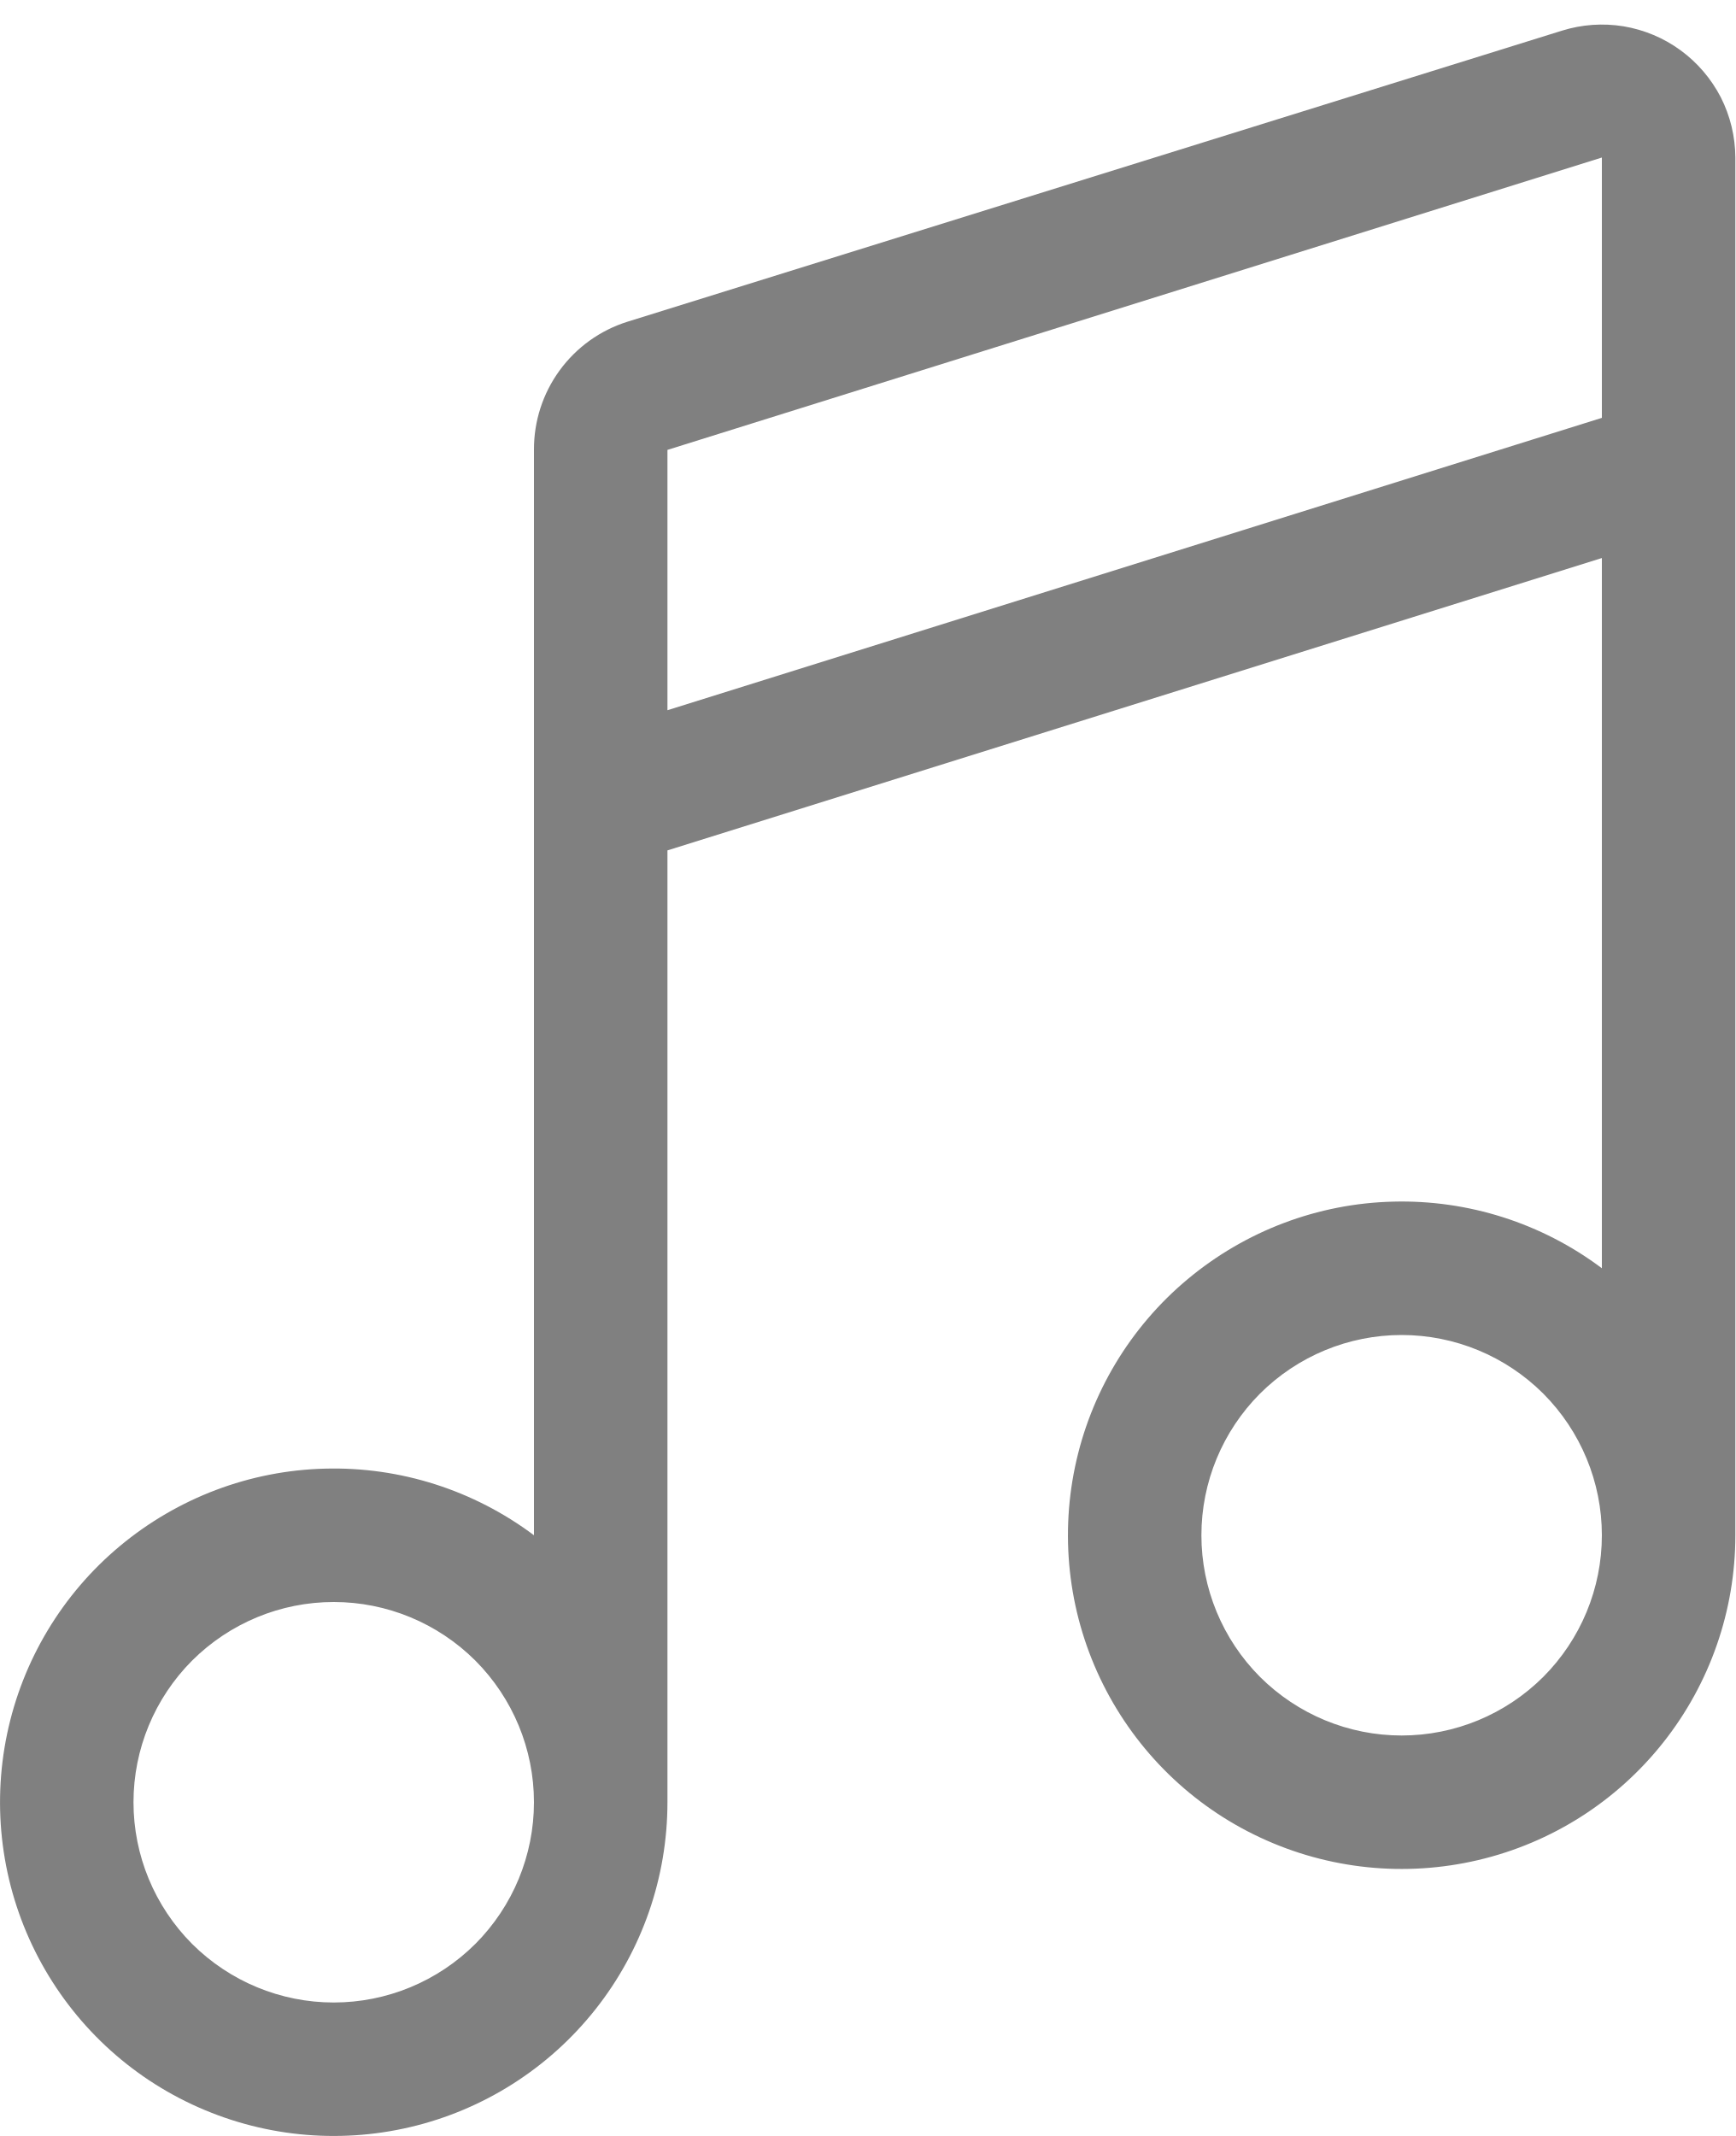
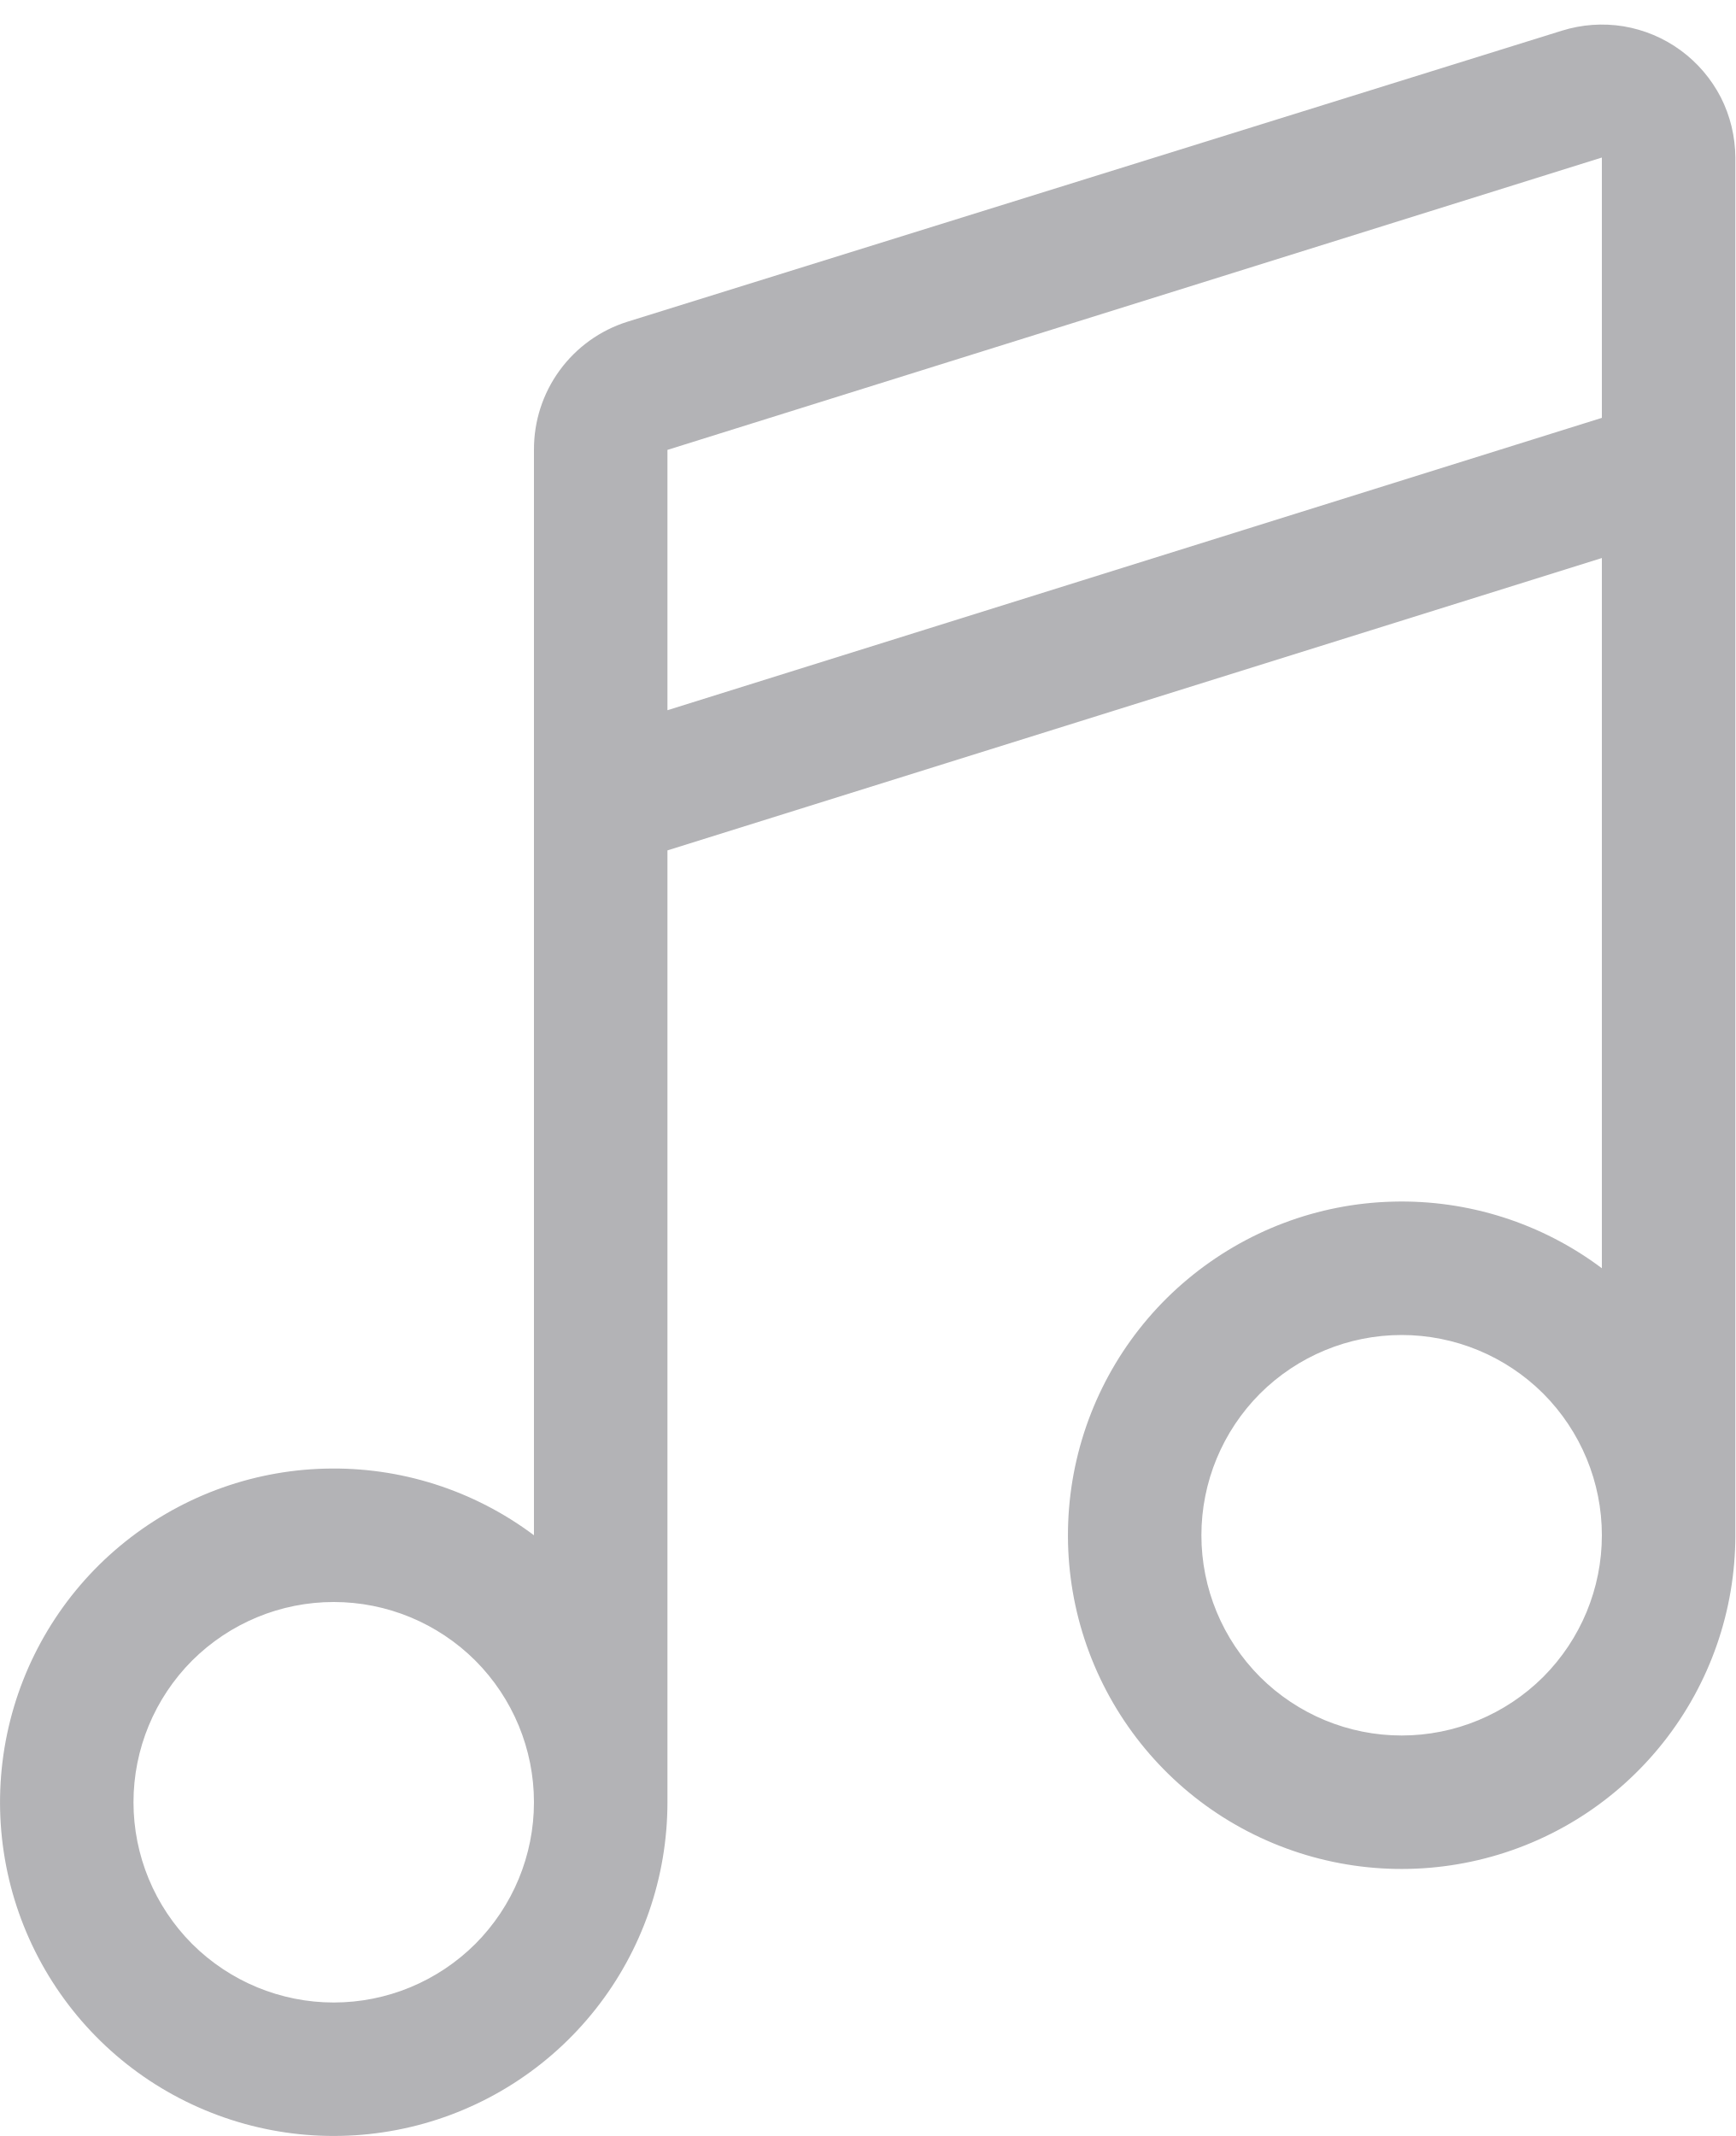
<svg xmlns="http://www.w3.org/2000/svg" width="13" height="16" viewBox="0 0 13 16" fill="none">
-   <path d="M11.7 0.23C11.85 0.183 12.008 0.172 12.162 0.197C12.317 0.223 12.463 0.284 12.59 0.377C12.716 0.469 12.819 0.59 12.891 0.729C12.962 0.869 12.999 1.023 13 1.18V11.5C13 12.063 12.81 12.61 12.46 13.052C12.111 13.493 11.623 13.804 11.074 13.933C10.526 14.062 9.951 14.003 9.44 13.764C8.93 13.526 8.516 13.122 8.264 12.618C8.012 12.114 7.938 11.54 8.053 10.989C8.168 10.438 8.466 9.941 8.898 9.581C9.331 9.22 9.872 9.015 10.435 9.001C10.998 8.986 11.55 9.162 12 9.5V4.18L5 6.37V13.5C5 14.063 4.81 14.61 4.46 15.052C4.111 15.493 3.622 15.804 3.074 15.933C2.526 16.062 1.951 16.003 1.44 15.764C0.93 15.526 0.516 15.122 0.264 14.618C0.012 14.114 -0.062 13.54 0.053 12.989C0.168 12.438 0.466 11.941 0.898 11.581C1.331 11.22 1.872 11.015 2.435 11.001C2.998 10.986 3.549 11.162 4 11.5V3.37C3.999 3.156 4.066 2.948 4.192 2.775C4.318 2.602 4.496 2.474 4.7 2.41L11.7 0.23ZM5 5.32L12 3.13V1.18L5 3.37V5.32ZM2.5 12C2.102 12 1.721 12.158 1.439 12.439C1.158 12.721 1 13.102 1 13.5C1 13.898 1.158 14.279 1.439 14.561C1.721 14.842 2.102 15 2.5 15C2.898 15 3.279 14.842 3.561 14.561C3.842 14.279 4 13.898 4 13.5C4 13.102 3.842 12.721 3.561 12.439C3.279 12.158 2.898 12 2.5 12ZM9 11.5C9 11.898 9.158 12.279 9.439 12.561C9.721 12.842 10.102 13 10.5 13C10.898 13 11.279 12.842 11.561 12.561C11.842 12.279 12 11.898 12 11.5C12 11.102 11.842 10.721 11.561 10.439C11.279 10.158 10.898 10 10.5 10C10.102 10 9.721 10.158 9.439 10.439C9.158 10.721 9 11.102 9 11.5Z" fill="grey" />
+   <path d="M11.7 0.23C11.85 0.183 12.008 0.172 12.162 0.197C12.317 0.223 12.463 0.284 12.59 0.377C12.716 0.469 12.819 0.59 12.891 0.729C12.962 0.869 12.999 1.023 13 1.18V11.5C13 12.063 12.81 12.61 12.46 13.052C12.111 13.493 11.623 13.804 11.074 13.933C10.526 14.062 9.951 14.003 9.44 13.764C8.93 13.526 8.516 13.122 8.264 12.618C8.012 12.114 7.938 11.54 8.053 10.989C8.168 10.438 8.466 9.941 8.898 9.581C9.331 9.22 9.872 9.015 10.435 9.001C10.998 8.986 11.55 9.162 12 9.5V4.18L5 6.37V13.5C5 14.063 4.81 14.61 4.46 15.052C4.111 15.493 3.622 15.804 3.074 15.933C2.526 16.062 1.951 16.003 1.44 15.764C0.93 15.526 0.516 15.122 0.264 14.618C0.012 14.114 -0.062 13.54 0.053 12.989C0.168 12.438 0.466 11.941 0.898 11.581C1.331 11.22 1.872 11.015 2.435 11.001C2.998 10.986 3.549 11.162 4 11.5V3.37C3.999 3.156 4.066 2.948 4.192 2.775C4.318 2.602 4.496 2.474 4.7 2.41L11.7 0.23ZM5 5.32L12 3.13V1.18L5 3.37V5.32ZM2.5 12C2.102 12 1.721 12.158 1.439 12.439C1.158 12.721 1 13.102 1 13.5C1 13.898 1.158 14.279 1.439 14.561C1.721 14.842 2.102 15 2.5 15C2.898 15 3.279 14.842 3.561 14.561C3.842 14.279 4 13.898 4 13.5C4 13.102 3.842 12.721 3.561 12.439C3.279 12.158 2.898 12 2.5 12ZM9 11.5C9 11.898 9.158 12.279 9.439 12.561C9.721 12.842 10.102 13 10.5 13C10.898 13 11.279 12.842 11.561 12.561C11.842 12.279 12 11.898 12 11.5C12 11.102 11.842 10.721 11.561 10.439C11.279 10.158 10.898 10 10.5 10C10.102 10 9.721 10.158 9.439 10.439C9.158 10.721 9 11.102 9 11.5Z" fill="#b3b3b6" />
</svg>
